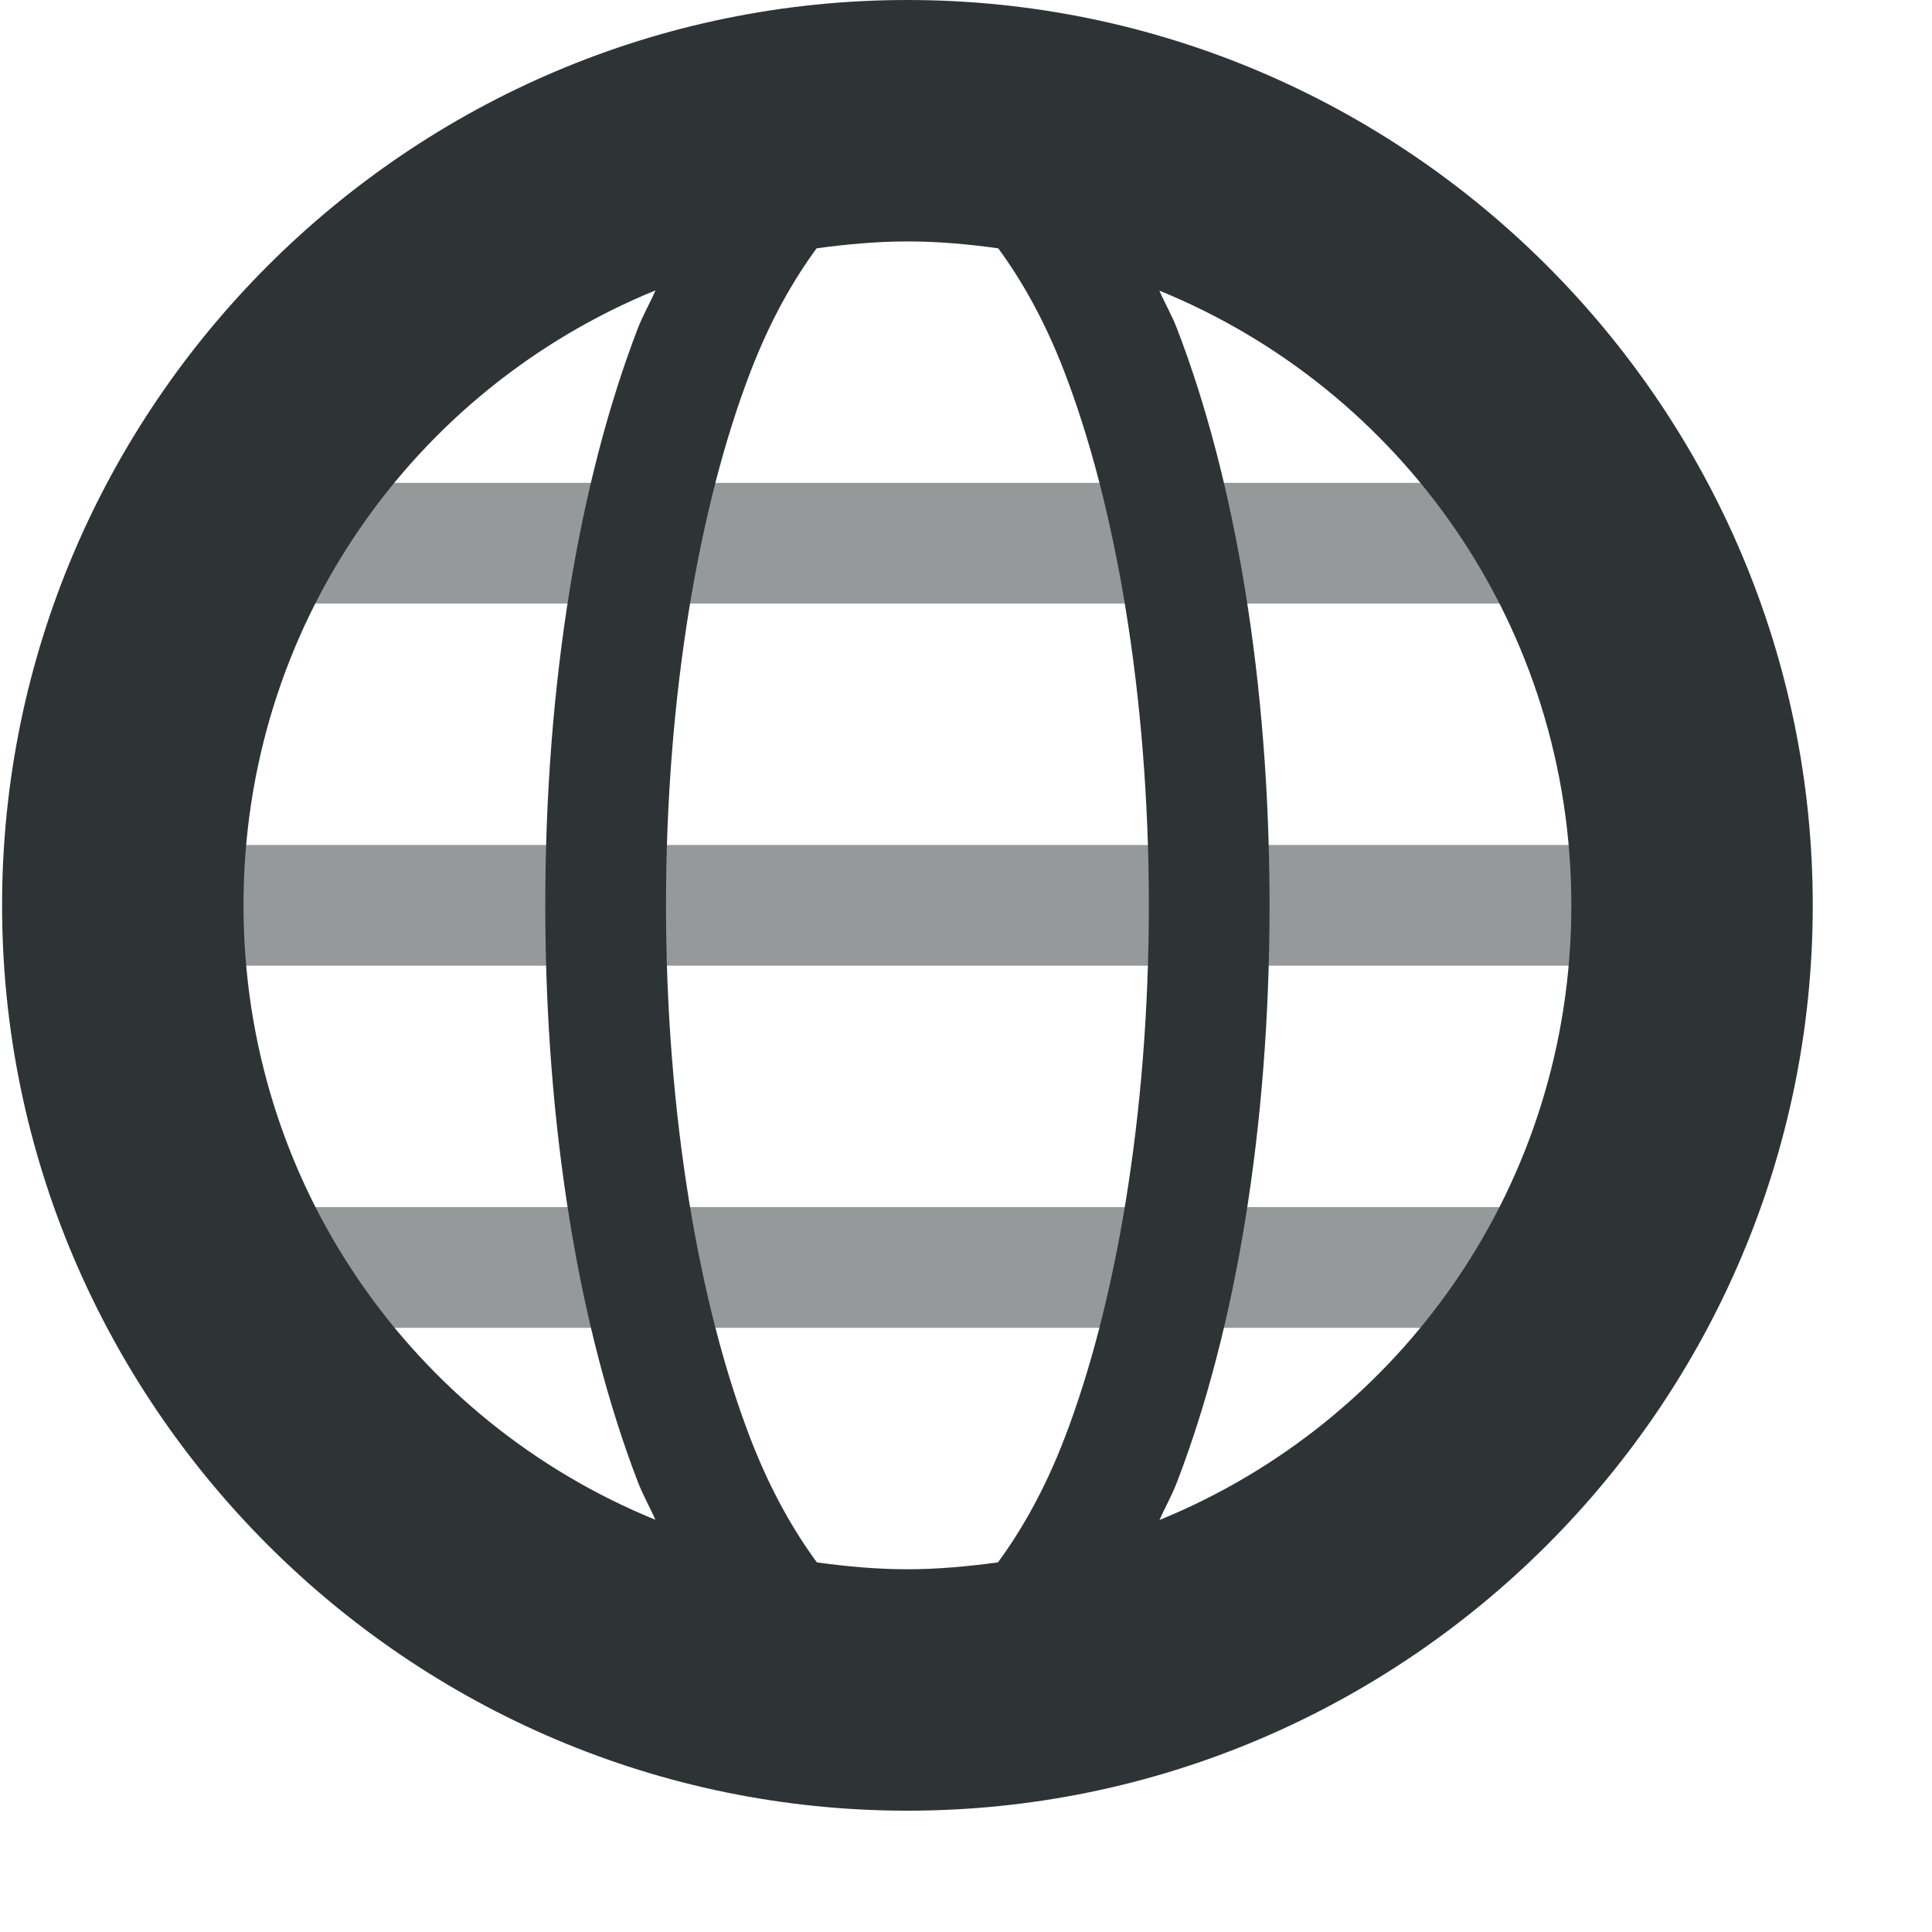
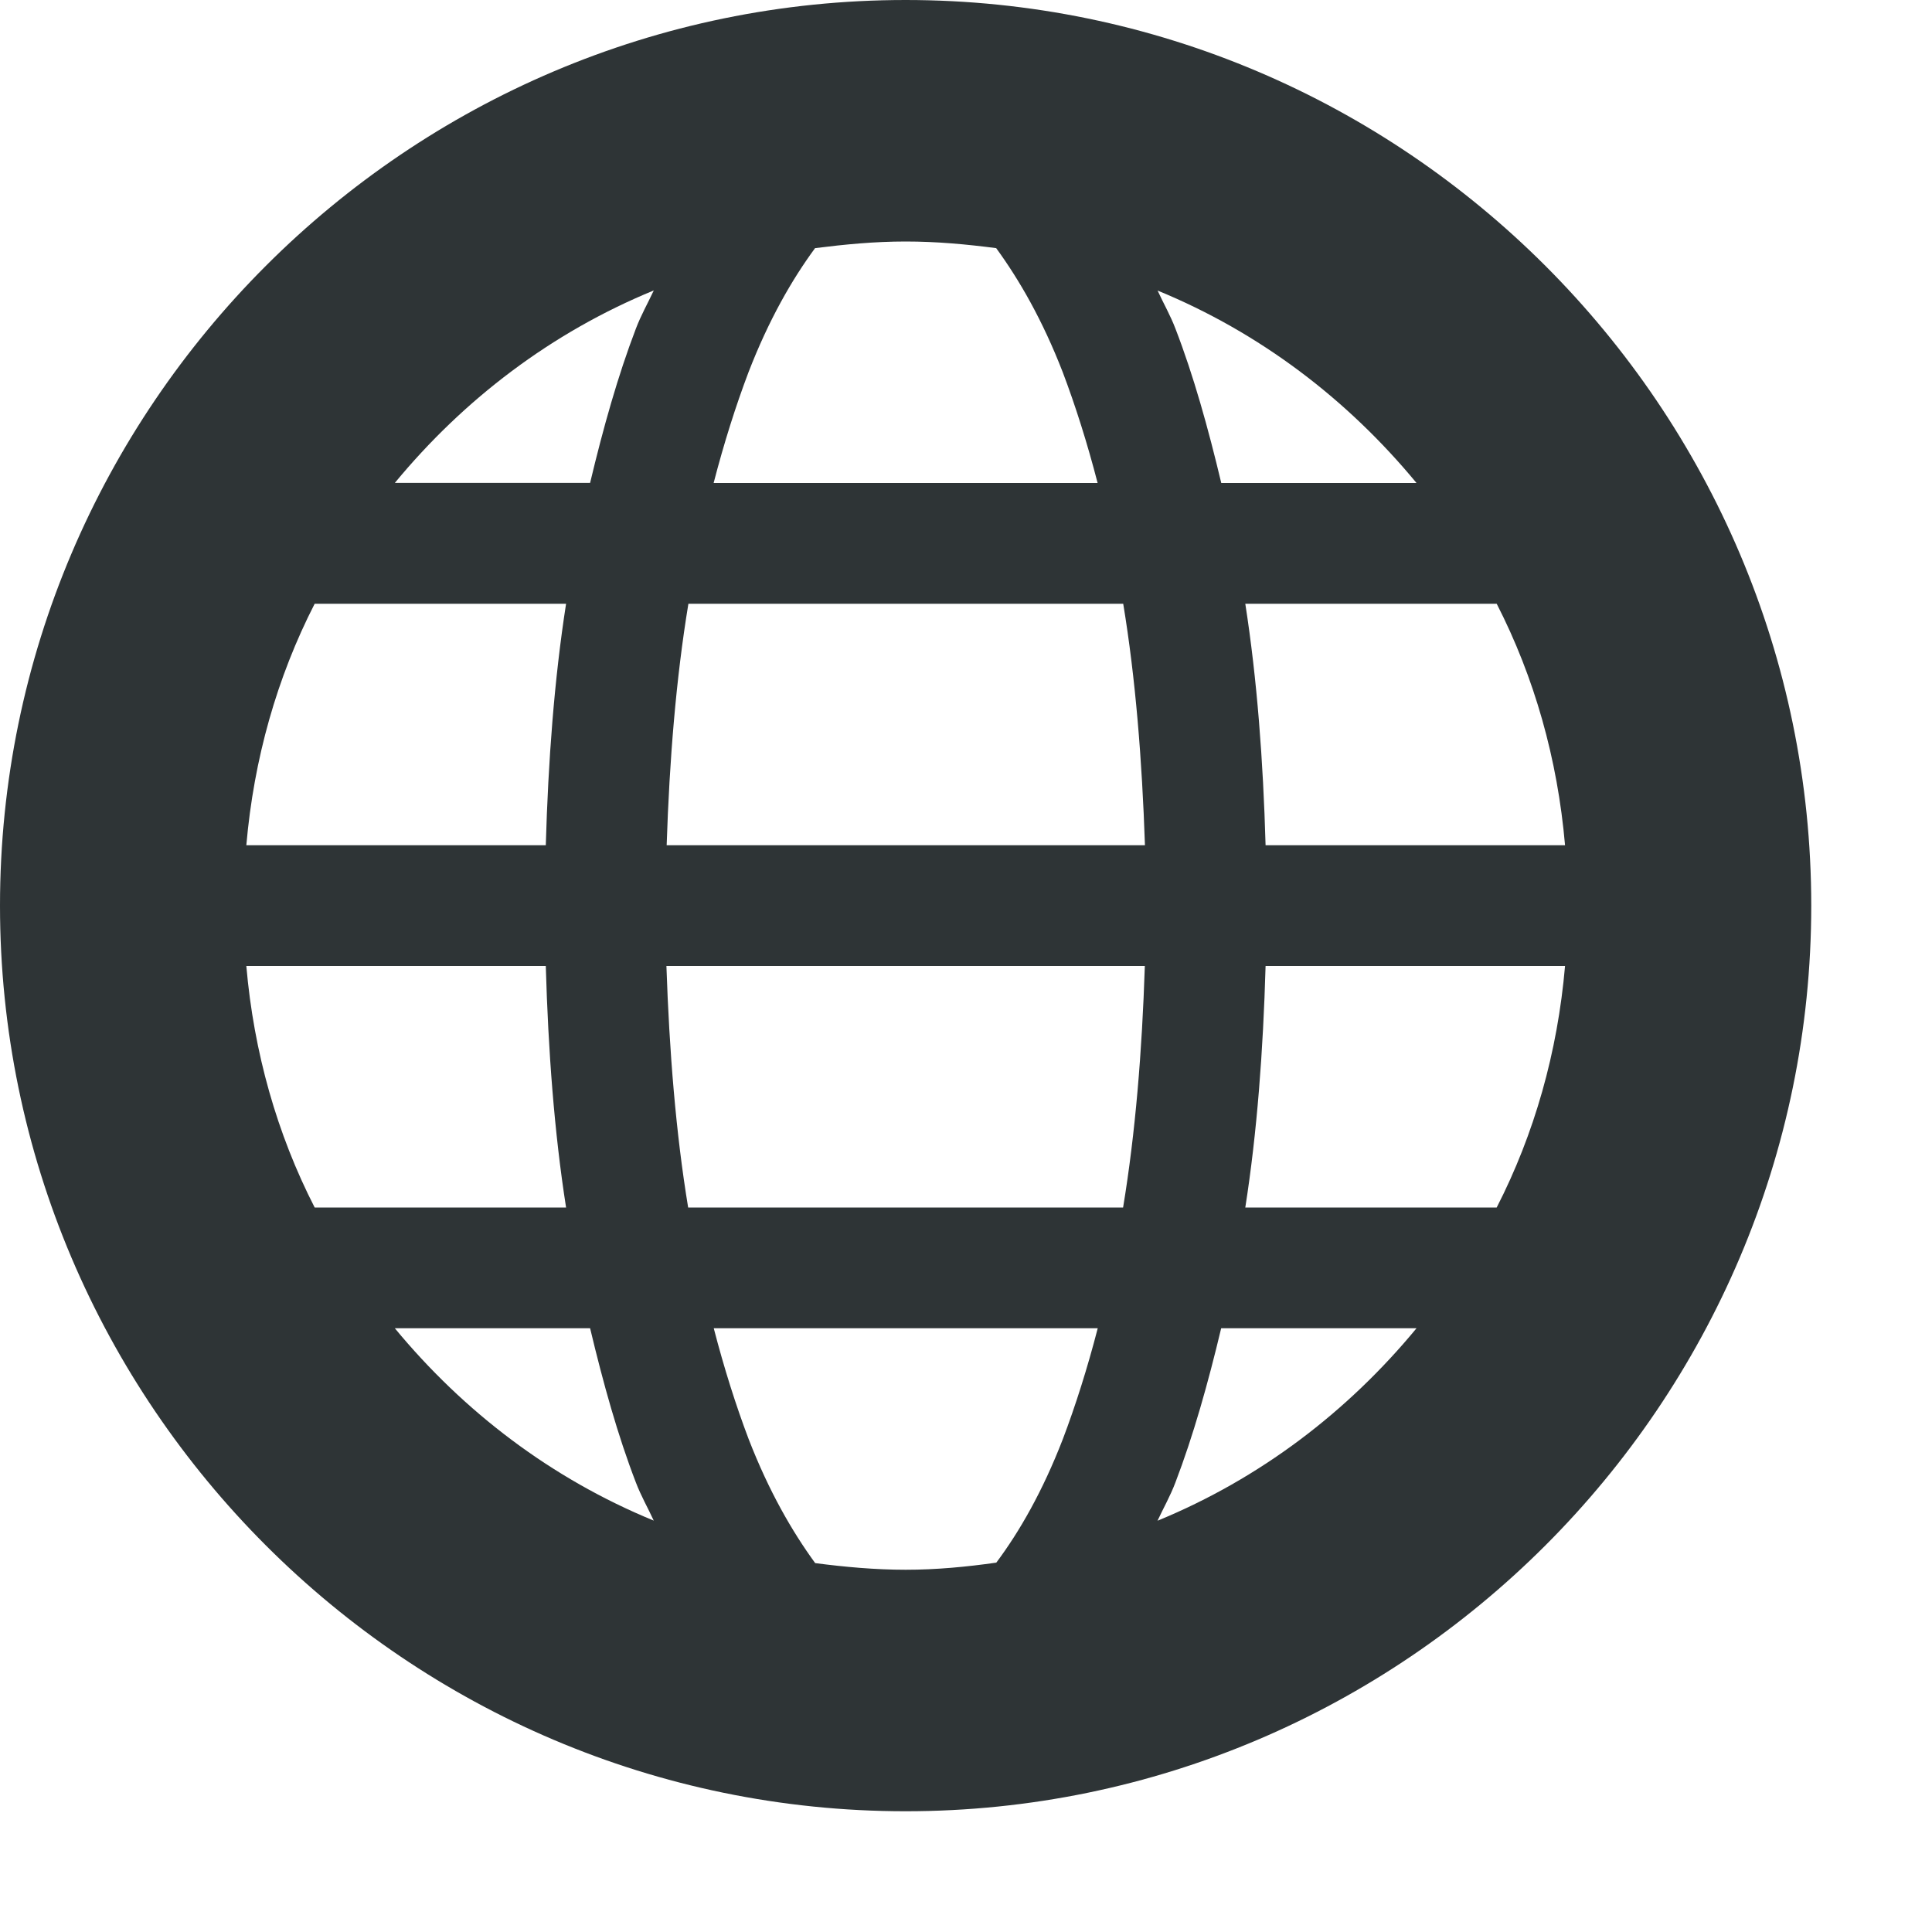
- <svg xmlns="http://www.w3.org/2000/svg" xmlns:ns1="http://www.openswatchbook.org/uri/2009/osb" width="16" viewBox="0 0 16 16.005" version="1.1" id="svg7384" height="16.005">
-   <defs id="defs7386">
-     <linearGradient ns1:paint="solid" id="linearGradient7212">
-       <stop style="stop-color:#000000;stop-opacity:1;" offset="0" id="stop7214" />
-     </linearGradient>
-   </defs>
-   <g transform="translate(-519.9825,160)" style="display:inline" id="layer1" />
-   <g transform="translate(-760.9828,527)" style="display:inline" id="layer9" />
-   <g transform="translate(-760.9828,527)" style="display:inline" id="g7628">
-     <path style="color:#000000;font-style:normal;font-variant:normal;font-weight:normal;font-stretch:normal;font-size:medium;line-height:normal;font-family:sans-serif;font-variant-ligatures:normal;font-variant-position:normal;font-variant-caps:normal;font-variant-numeric:normal;font-variant-alternates:normal;font-feature-settings:normal;text-indent:0;text-align:start;text-decoration:none;text-decoration-line:none;text-decoration-style:solid;text-decoration-color:#000000;letter-spacing:normal;word-spacing:normal;text-transform:none;writing-mode:lr-tb;direction:ltr;text-orientation:mixed;dominant-baseline:auto;baseline-shift:baseline;text-anchor:start;white-space:normal;shape-padding:0;clip-rule:nonzero;display:inline;overflow:visible;visibility:visible;opacity:0.5;isolation:auto;mix-blend-mode:normal;color-interpolation:sRGB;color-interpolation-filters:linearRGB;solid-color:#000000;solid-opacity:1;vector-effect:none;fill:#2e3436;fill-opacity:1;fill-rule:nonzero;stroke:none;stroke-width:1px;stroke-linecap:butt;stroke-linejoin:miter;stroke-miterlimit:4;stroke-dasharray:none;stroke-dashoffset:0;stroke-opacity:1;color-rendering:auto;image-rendering:auto;shape-rendering:auto;text-rendering:auto;enable-background:accumulate" id="path832" d="m 762,-520 v 1 h 13 v -1 z" />
-     <path style="color:#000000;font-style:normal;font-variant:normal;font-weight:normal;font-stretch:normal;font-size:medium;line-height:normal;font-family:sans-serif;font-variant-ligatures:normal;font-variant-position:normal;font-variant-caps:normal;font-variant-numeric:normal;font-variant-alternates:normal;font-feature-settings:normal;text-indent:0;text-align:start;text-decoration:none;text-decoration-line:none;text-decoration-style:solid;text-decoration-color:#000000;letter-spacing:normal;word-spacing:normal;text-transform:none;writing-mode:lr-tb;direction:ltr;text-orientation:mixed;dominant-baseline:auto;baseline-shift:baseline;text-anchor:start;white-space:normal;shape-padding:0;clip-rule:nonzero;display:inline;overflow:visible;visibility:visible;opacity:0.5;isolation:auto;mix-blend-mode:normal;color-interpolation:sRGB;color-interpolation-filters:linearRGB;solid-color:#000000;solid-opacity:1;vector-effect:none;fill:#2e3436;fill-opacity:1;fill-rule:nonzero;stroke:none;stroke-width:1px;stroke-linecap:butt;stroke-linejoin:miter;stroke-miterlimit:4;stroke-dasharray:none;stroke-dashoffset:0;stroke-opacity:1;color-rendering:auto;image-rendering:auto;shape-rendering:auto;text-rendering:auto;enable-background:accumulate" id="path834" d="m 762,-523 v 1 h 13 v -1 z" />
-     <path style="color:#000000;font-style:normal;font-variant:normal;font-weight:normal;font-stretch:normal;font-size:medium;line-height:normal;font-family:sans-serif;font-variant-ligatures:normal;font-variant-position:normal;font-variant-caps:normal;font-variant-numeric:normal;font-variant-alternates:normal;font-feature-settings:normal;text-indent:0;text-align:start;text-decoration:none;text-decoration-line:none;text-decoration-style:solid;text-decoration-color:#000000;letter-spacing:normal;word-spacing:normal;text-transform:none;writing-mode:lr-tb;direction:ltr;text-orientation:mixed;dominant-baseline:auto;baseline-shift:baseline;text-anchor:start;white-space:normal;shape-padding:0;clip-rule:nonzero;display:inline;overflow:visible;visibility:visible;opacity:0.5;isolation:auto;mix-blend-mode:normal;color-interpolation:sRGB;color-interpolation-filters:linearRGB;solid-color:#000000;solid-opacity:1;vector-effect:none;fill:#2e3436;fill-opacity:1;fill-rule:nonzero;stroke:none;stroke-width:1px;stroke-linecap:butt;stroke-linejoin:miter;stroke-miterlimit:4;stroke-dasharray:none;stroke-dashoffset:0;stroke-opacity:1;color-rendering:auto;image-rendering:auto;shape-rendering:auto;text-rendering:auto;enable-background:accumulate" id="path836" d="m 762,-517 v 1 h 13 v -1 z" />
-     <path style="color:#000000;font-style:normal;font-variant:normal;font-weight:normal;font-stretch:normal;font-size:medium;line-height:normal;font-family:sans-serif;font-variant-ligatures:normal;font-variant-position:normal;font-variant-caps:normal;font-variant-numeric:normal;font-variant-alternates:normal;font-feature-settings:normal;text-indent:0;text-align:start;text-decoration:none;text-decoration-line:none;text-decoration-style:solid;text-decoration-color:#000000;letter-spacing:normal;word-spacing:normal;text-transform:none;writing-mode:lr-tb;direction:ltr;text-orientation:mixed;dominant-baseline:auto;baseline-shift:baseline;text-anchor:start;white-space:normal;shape-padding:0;clip-rule:nonzero;display:inline;overflow:visible;visibility:visible;opacity:1;isolation:auto;mix-blend-mode:normal;color-interpolation:sRGB;color-interpolation-filters:linearRGB;solid-color:#000000;solid-opacity:1;vector-effect:none;fill:#2e3436;fill-opacity:1;fill-rule:nonzero;stroke:none;stroke-width:1;stroke-linecap:butt;stroke-linejoin:miter;stroke-miterlimit:4;stroke-dasharray:none;stroke-dashoffset:0;stroke-opacity:1;color-rendering:auto;image-rendering:auto;shape-rendering:auto;text-rendering:auto;enable-background:accumulate" id="path838" d="m 768.5,-527 c -4.13,0 -7.5,3.37 -7.5,7.5 0,4.13 3.37,7.5 7.5,7.5 4.13,0 7.5,-3.37 7.5,-7.5 0,-4.13 -3.37,-7.5 -7.5,-7.5 z m 0,2 c 0.256,0 0.506,0.023 0.752,0.057 0.191,0.26 0.382,0.59 0.549,1.025 0.422,1.097 0.699,2.675 0.699,4.418 0,1.743 -0.277,3.319 -0.699,4.416 -0.168,0.436 -0.36,0.767 -0.551,1.027 -0.246,0.033 -0.495,0.057 -0.75,0.057 -0.255,0 -0.504,-0.023 -0.75,-0.057 -0.191,-0.26 -0.383,-0.591 -0.551,-1.027 -0.422,-1.097 -0.699,-2.673 -0.699,-4.416 0,-1.743 0.277,-3.321 0.699,-4.418 0.167,-0.435 0.358,-0.765 0.549,-1.025 0.246,-0.033 0.496,-0.057 0.752,-0.057 z m -2.088,0.408 c -0.047,0.108 -0.102,0.2 -0.146,0.314 -0.483,1.256 -0.766,2.93 -0.766,4.777 0,1.847 0.283,3.52 0.766,4.775 0.044,0.115 0.099,0.208 0.146,0.316 -2.006,-0.818 -3.412,-2.783 -3.412,-5.092 0,-2.309 1.406,-4.273 3.412,-5.092 z m 4.176,0 c 2.006,0.818 3.412,2.783 3.412,5.092 0,2.309 -1.406,4.273 -3.412,5.092 0.048,-0.108 0.102,-0.201 0.146,-0.316 0.483,-1.256 0.766,-2.929 0.766,-4.775 0,-1.847 -0.283,-3.522 -0.766,-4.777 -0.044,-0.115 -0.099,-0.207 -0.146,-0.314 z" />
+ <svg xmlns="http://www.w3.org/2000/svg" height="16px" viewBox="0 0 16 16" width="16px">
+   <filter id="a" height="100%" width="100%" x="0%" y="0%">
+     <feColorMatrix in="SourceGraphic" type="matrix" values="0 0 0 0 1 0 0 0 0 1 0 0 0 0 1 0 0 0 1 0" />
+   </filter>
+   <mask id="b">
+     <g filter="url(#a)">
+       <path d="m 0 0 h 16 v 16 h -16 z" fill-opacity="0.3" />
+     </g>
+   </mask>
+   <clipPath id="c">
+     <path d="m 0 0 h 1600 v 1200 h -1600 z" />
+   </clipPath>
+   <mask id="d">
+     <g filter="url(#a)">
+       <path d="m 0 0 h 16 v 16 h -16 z" fill-opacity="0.05" />
+     </g>
+   </mask>
+   <clipPath id="e">
+     <path d="m 0 0 h 1600 v 1200 h -1600 z" />
+   </clipPath>
+   <mask id="f">
+     <g filter="url(#a)">
+       <path d="m 0 0 h 16 v 16 h -16 z" fill-opacity="0.05" />
+     </g>
+   </mask>
+   <clipPath id="g">
+     <path d="m 0 0 h 1600 v 1200 h -1600 z" />
+   </clipPath>
+   <mask id="h">
+     <g filter="url(#a)">
+       <path d="m 0 0 h 16 v 16 h -16 z" fill-opacity="0.05" />
+     </g>
+   </mask>
+   <clipPath id="i">
+     <path d="m 0 0 h 1600 v 1200 h -1600 z" />
+   </clipPath>
+   <mask id="j">
+     <g filter="url(#a)">
+       <path d="m 0 0 h 16 v 16 h -16 z" fill-opacity="0.05" />
+     </g>
+   </mask>
+   <clipPath id="k">
+     <path d="m 0 0 h 1600 v 1200 h -1600 z" />
+   </clipPath>
+   <mask id="l">
+     <g filter="url(#a)">
+       <path d="m 0 0 h 16 v 16 h -16 z" fill-opacity="0.05" />
+     </g>
+   </mask>
+   <clipPath id="m">
+     <path d="m 0 0 h 1600 v 1200 h -1600 z" />
+   </clipPath>
+   <mask id="n">
+     <g filter="url(#a)">
+       <path d="m 0 0 h 16 v 16 h -16 z" fill-opacity="0.05" />
+     </g>
+   </mask>
+   <clipPath id="o">
+     <path d="m 0 0 h 1600 v 1200 h -1600 z" />
+   </clipPath>
+   <mask id="p">
+     <g filter="url(#a)">
+       <path d="m 0 0 h 16 v 16 h -16 z" fill-opacity="0.3" />
+     </g>
+   </mask>
+   <clipPath id="q">
+     <path d="m 0 0 h 1600 v 1200 h -1600 z" />
+   </clipPath>
+   <mask id="r">
+     <g filter="url(#a)">
+       <path d="m 0 0 h 16 v 16 h -16 z" fill-opacity="0.5" />
+     </g>
+   </mask>
+   <clipPath id="s">
+     <path d="m 0 0 h 1600 v 1200 h -1600 z" />
+   </clipPath>
+   <g clip-path="url(#c)" mask="url(#b)" transform="matrix(1 0 0 1 -680 -40)">
+     <path d="m 562.461 212.059 h 10.449 c -1.184 0.492 -1.297 2.461 0 3 h -10.449 z m 0 0" fill="#2e3436" />
  </g>
-   <g transform="translate(-519.9825,-40)" id="layer13" />
-   <g transform="translate(-519.9825,160)" style="display:inline" id="g6387" />
-   <g transform="translate(-519.9825,160)" style="display:inline" id="layer10" />
-   <g transform="translate(-519.9825,160)" id="layer12" />
-   <g transform="translate(-519.9825,160)" style="display:inline" id="layer11" />
+   <path d="m 7.5 0 c -4.129 0 -7.5 3.371 -7.5 7.5 s 3.371 7.5 7.5 7.5 s 7.5 -3.371 7.5 -7.5 s -3.371 -7.5 -7.5 -7.5 z m 0 2 c 0.258 0 0.504 0.023 0.75 0.055 c 0.191 0.262 0.383 0.594 0.551 1.027 c 0.105 0.277 0.203 0.586 0.289 0.918 h -3.18 c 0.086 -0.332 0.184 -0.641 0.289 -0.918 c 0.168 -0.434 0.359 -0.766 0.551 -1.027 c 0.246 -0.031 0.492 -0.055 0.75 -0.055 z m -2.086 0.406 c -0.051 0.109 -0.105 0.203 -0.148 0.316 c -0.148 0.387 -0.27 0.82 -0.379 1.277 h -1.617 c 0.57 -0.691 1.297 -1.246 2.145 -1.594 z m 4.172 0 c 0.848 0.348 1.574 0.902 2.145 1.594 h -1.617 c -0.109 -0.457 -0.23 -0.891 -0.379 -1.277 c -0.043 -0.113 -0.098 -0.207 -0.148 -0.316 z m -6.98 2.594 h 2.082 c -0.098 0.629 -0.148 1.301 -0.168 2 h -2.48 c 0.062 -0.715 0.254 -1.391 0.566 -2 z m 3.094 0 h 3.602 c 0.102 0.617 0.156 1.293 0.18 2 h -3.961 c 0.023 -0.707 0.078 -1.383 0.18 -2 z m 4.613 0 h 2.082 c 0.312 0.609 0.504 1.285 0.566 2 h -2.48 c -0.02 -0.699 -0.07 -1.371 -0.168 -2 z m -8.273 3 h 2.48 c 0.02 0.699 0.07 1.375 0.168 2 h -2.082 c -0.312 -0.609 -0.504 -1.285 -0.566 -2 z m 3.48 0 h 3.961 c -0.023 0.707 -0.078 1.383 -0.18 2 h -3.602 c -0.102 -0.617 -0.156 -1.293 -0.18 -2 z m 4.961 0 h 2.48 c -0.062 0.715 -0.254 1.391 -0.566 2 h -2.082 c 0.098 -0.625 0.148 -1.301 0.168 -2 z m -7.211 3 h 1.617 c 0.109 0.457 0.23 0.891 0.379 1.277 c 0.043 0.113 0.098 0.207 0.148 0.316 c -0.848 -0.348 -1.574 -0.902 -2.145 -1.594 z m 2.641 0 h 3.18 c -0.086 0.332 -0.184 0.641 -0.289 0.918 c -0.168 0.434 -0.359 0.766 -0.551 1.023 c -0.246 0.035 -0.496 0.059 -0.75 0.059 s -0.504 -0.023 -0.75 -0.055 c -0.191 -0.262 -0.383 -0.594 -0.551 -1.027 c -0.105 -0.277 -0.203 -0.586 -0.289 -0.918 z m 4.203 0 h 1.617 c -0.57 0.691 -1.297 1.246 -2.145 1.594 c 0.051 -0.109 0.105 -0.203 0.148 -0.316 c 0.148 -0.387 0.27 -0.82 0.379 -1.277 z m 0 0" fill="#2e3436" />
+   <g clip-path="url(#e)" mask="url(#d)" transform="matrix(1 0 0 1 -680 -40)">
+     <path d="m 16 748 h 1 v 1 h -1 z m 0 0" fill="#2e3436" fill-rule="evenodd" />
+   </g>
+   <g clip-path="url(#g)" mask="url(#f)" transform="matrix(1 0 0 1 -680 -40)">
+     <path d="m 17 747 h 1 v 1 h -1 z m 0 0" fill="#2e3436" fill-rule="evenodd" />
+   </g>
+   <g clip-path="url(#i)" mask="url(#h)" transform="matrix(1 0 0 1 -680 -40)">
+     <path d="m 18 750 h 1 v 1 h -1 z m 0 0" fill="#2e3436" fill-rule="evenodd" />
+   </g>
+   <g clip-path="url(#k)" mask="url(#j)" transform="matrix(1 0 0 1 -680 -40)">
+     <path d="m 16 750 h 1 v 1 h -1 z m 0 0" fill="#2e3436" fill-rule="evenodd" />
+   </g>
+   <g clip-path="url(#m)" mask="url(#l)" transform="matrix(1 0 0 1 -680 -40)">
+     <path d="m 17 751 h 1 v 1 h -1 z m 0 0" fill="#2e3436" fill-rule="evenodd" />
+   </g>
+   <g clip-path="url(#o)" mask="url(#n)" transform="matrix(1 0 0 1 -680 -40)">
+     <path d="m 19 751 h 1 v 1 h -1 z m 0 0" fill="#2e3436" fill-rule="evenodd" />
+   </g>
+   <g clip-path="url(#q)" mask="url(#p)" transform="matrix(1 0 0 1 -680 -40)">
+     <path d="m 136 776 v 7 h 7 v -7 z m 0 0" fill="#2e3436" />
+   </g>
+   <g clip-path="url(#s)" mask="url(#r)" transform="matrix(1 0 0 1 -680 -40)">
+     <path d="m 219 758 h 3 v 12 h -3 z m 0 0" fill="#2e3436" />
+   </g>
</svg>
